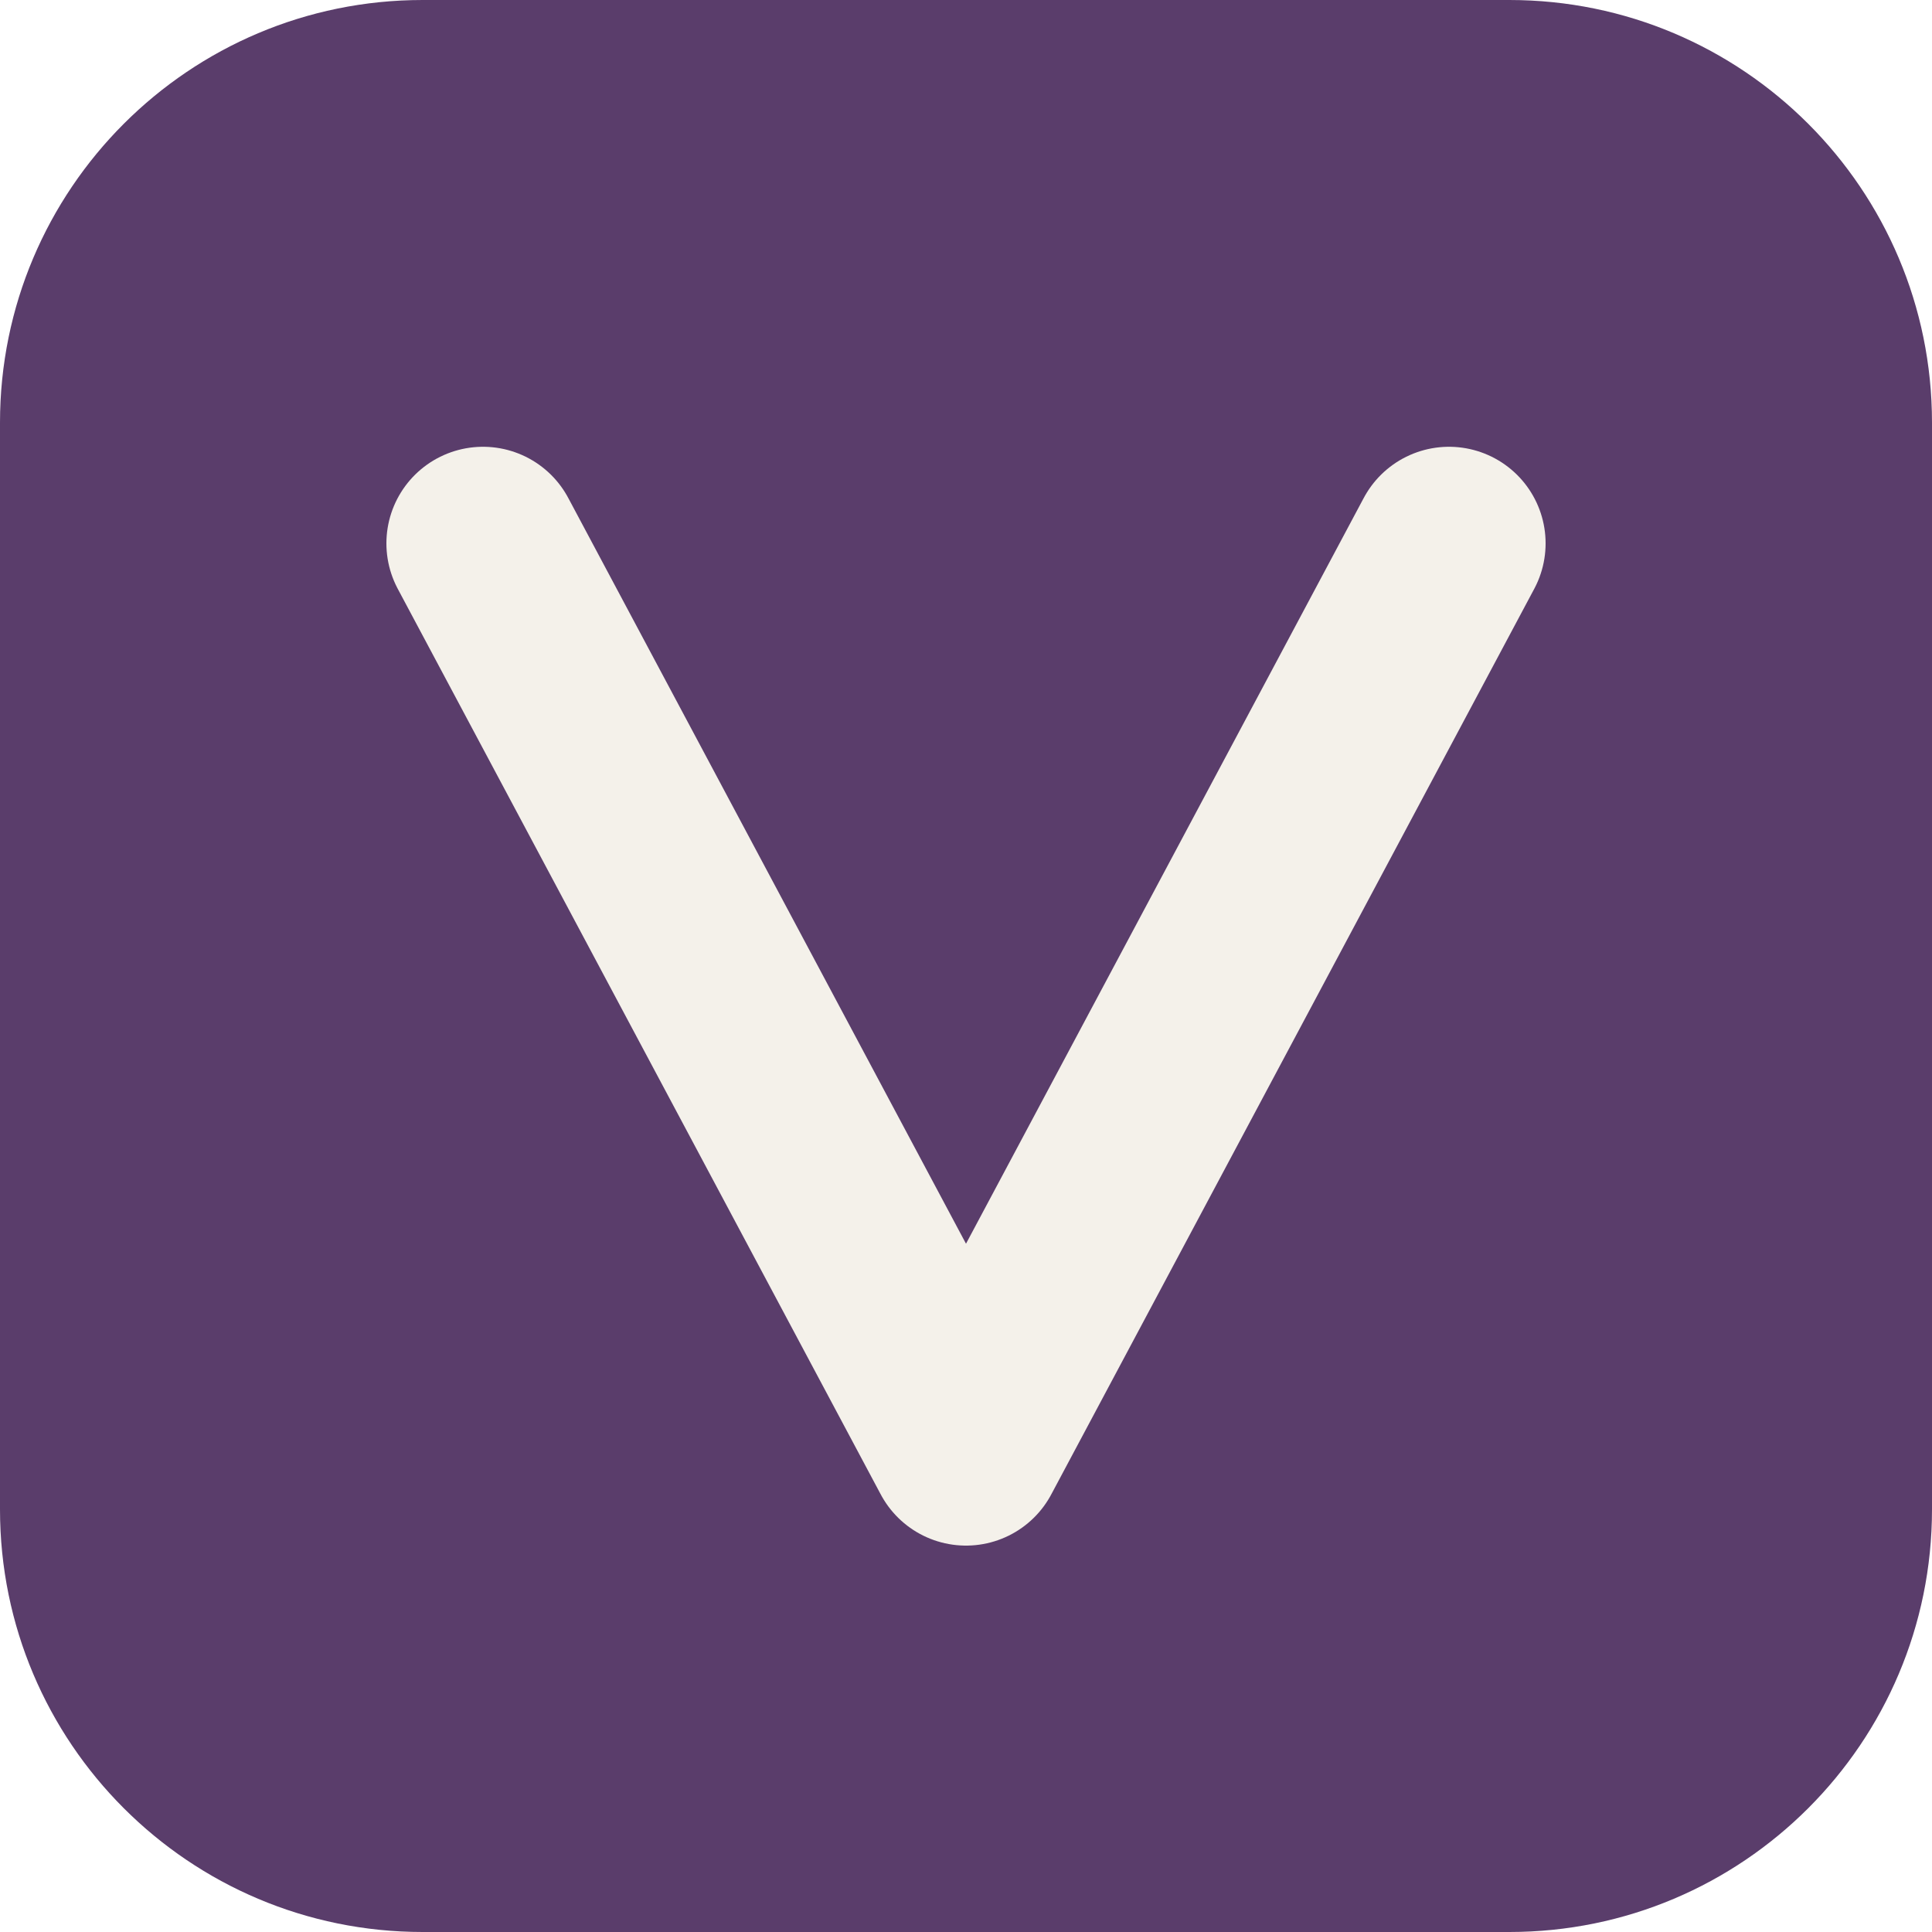
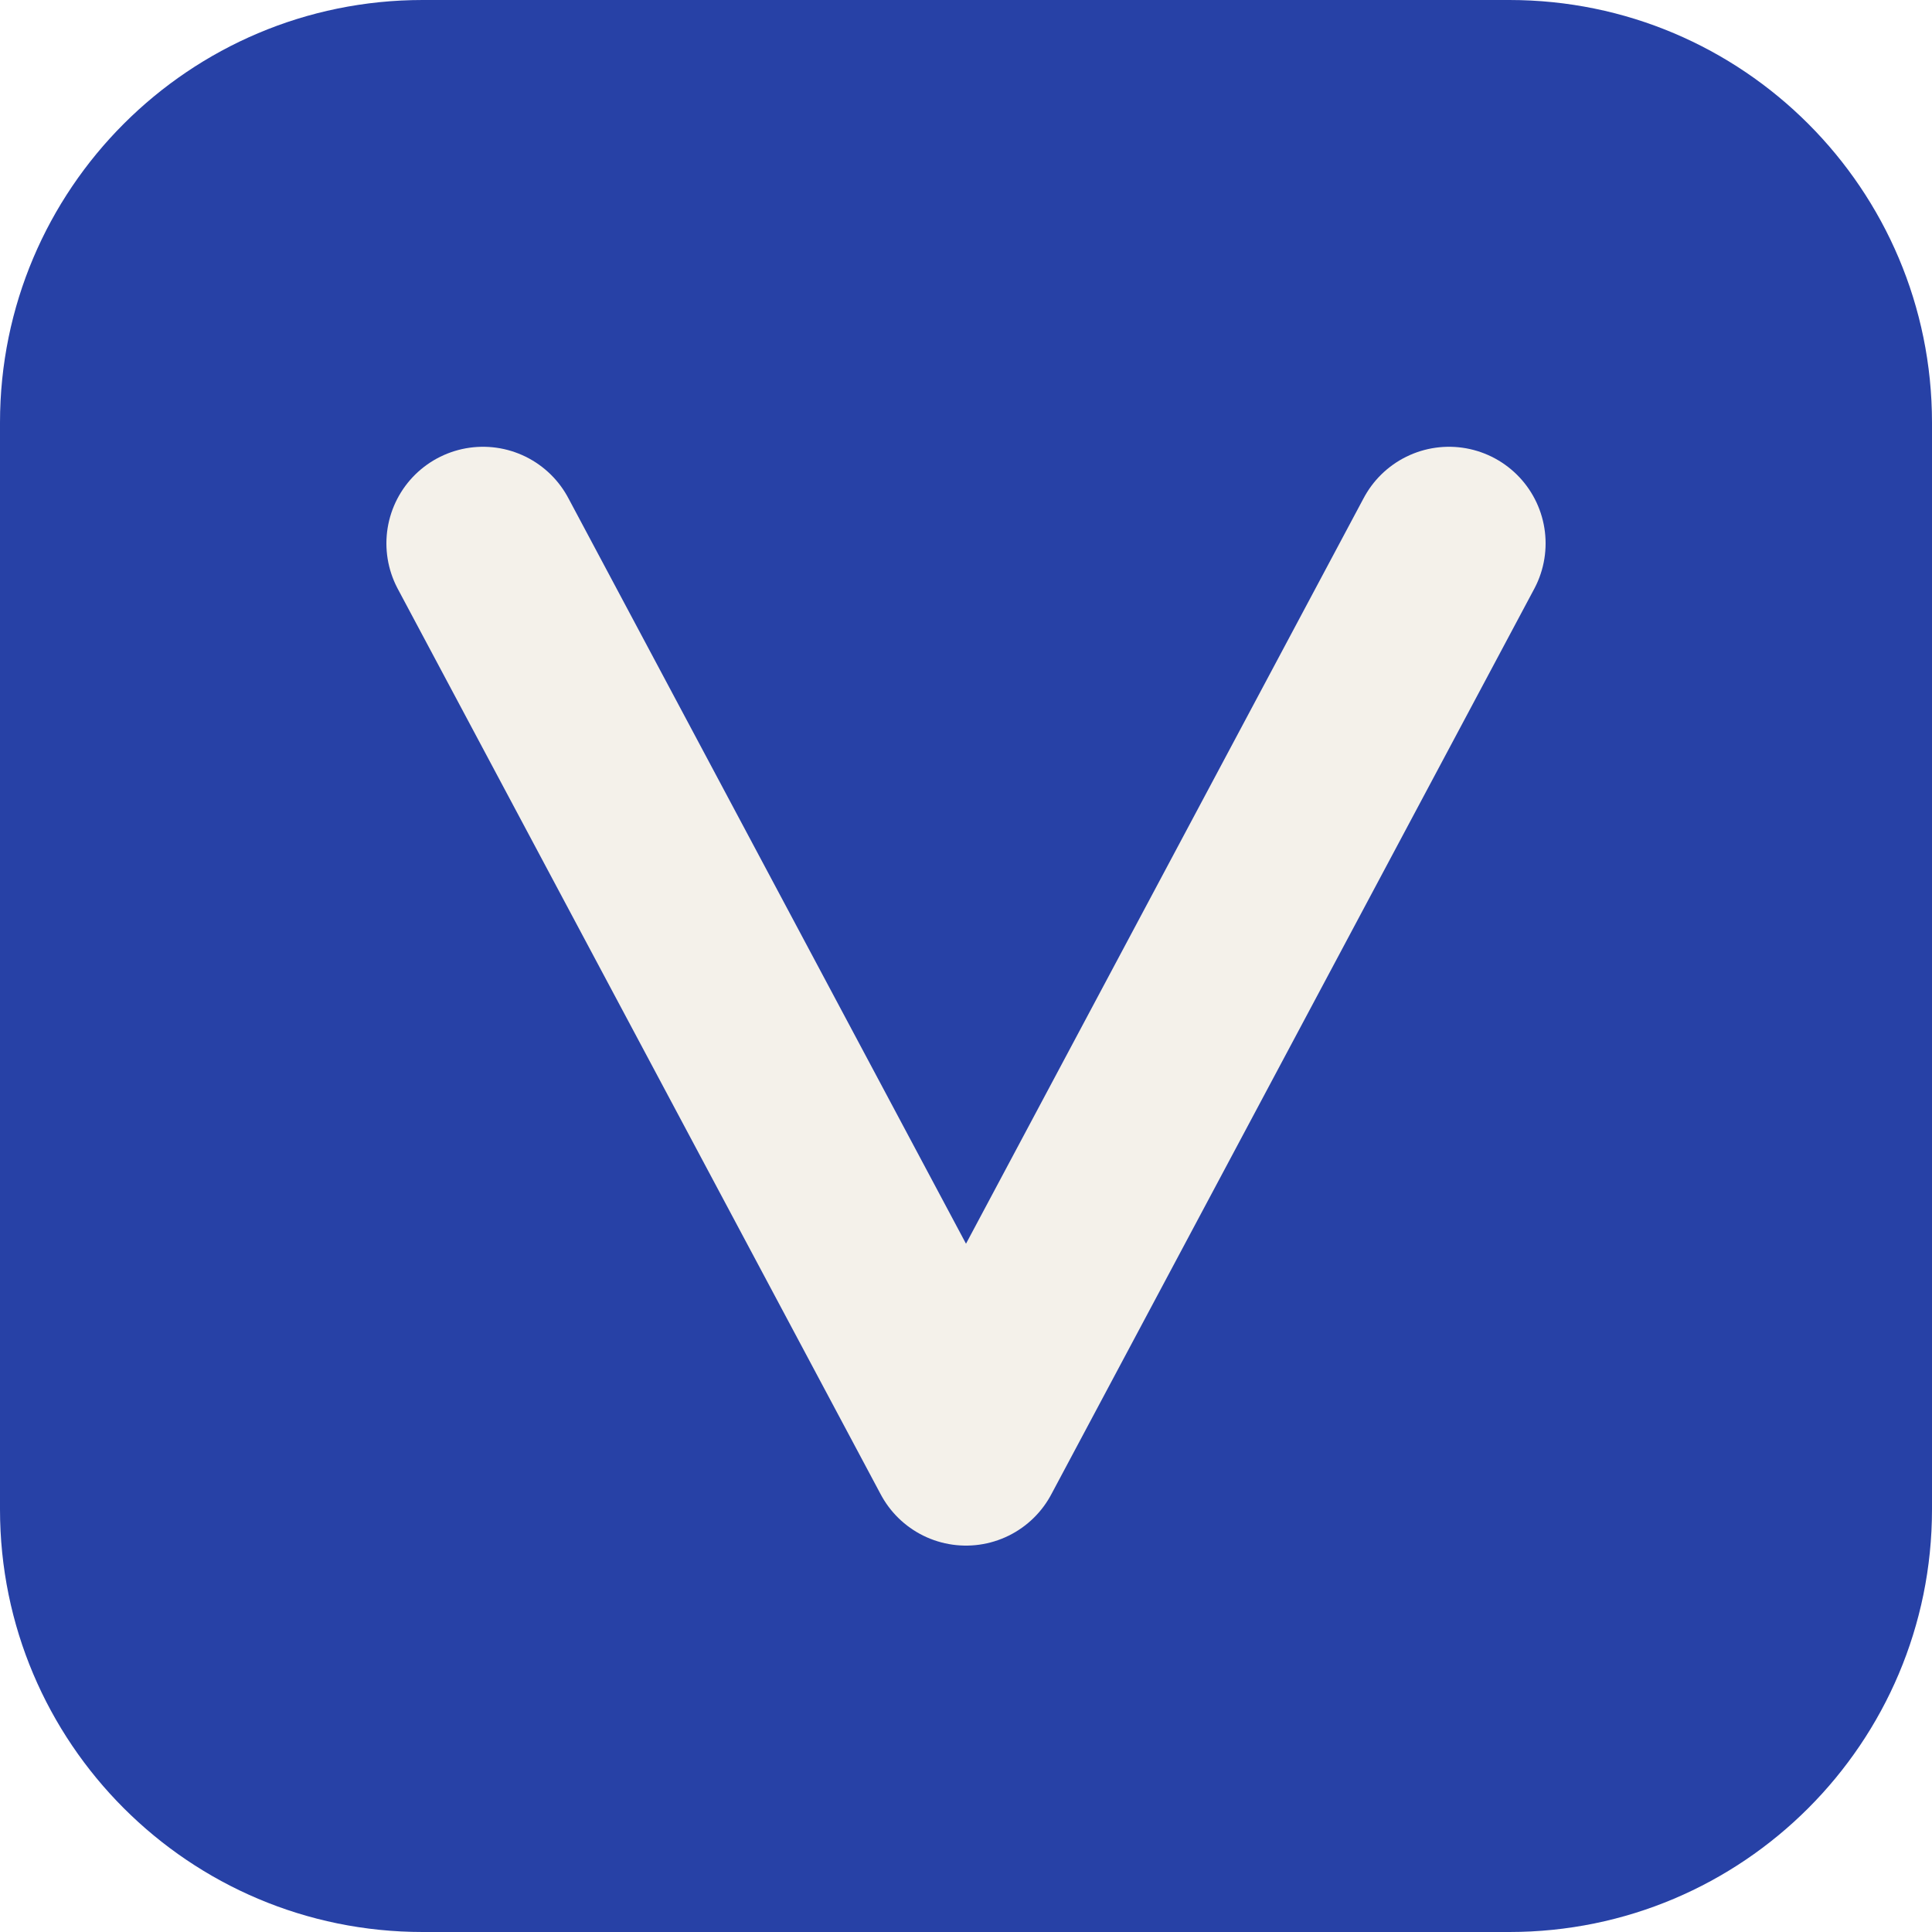
<svg xmlns="http://www.w3.org/2000/svg" viewBox="0 0 32 32">
-   <rect width="32" height="32" rx="7" fill="#5a3d6b" />
+   <rect width="32" height="32" rx="7" fill="#2741a6" />
  <path d="M8 9l8 15 8-15" fill="none" stroke="#f4f1ea" stroke-width="3.2" stroke-linecap="round" stroke-linejoin="round" />
</svg>
